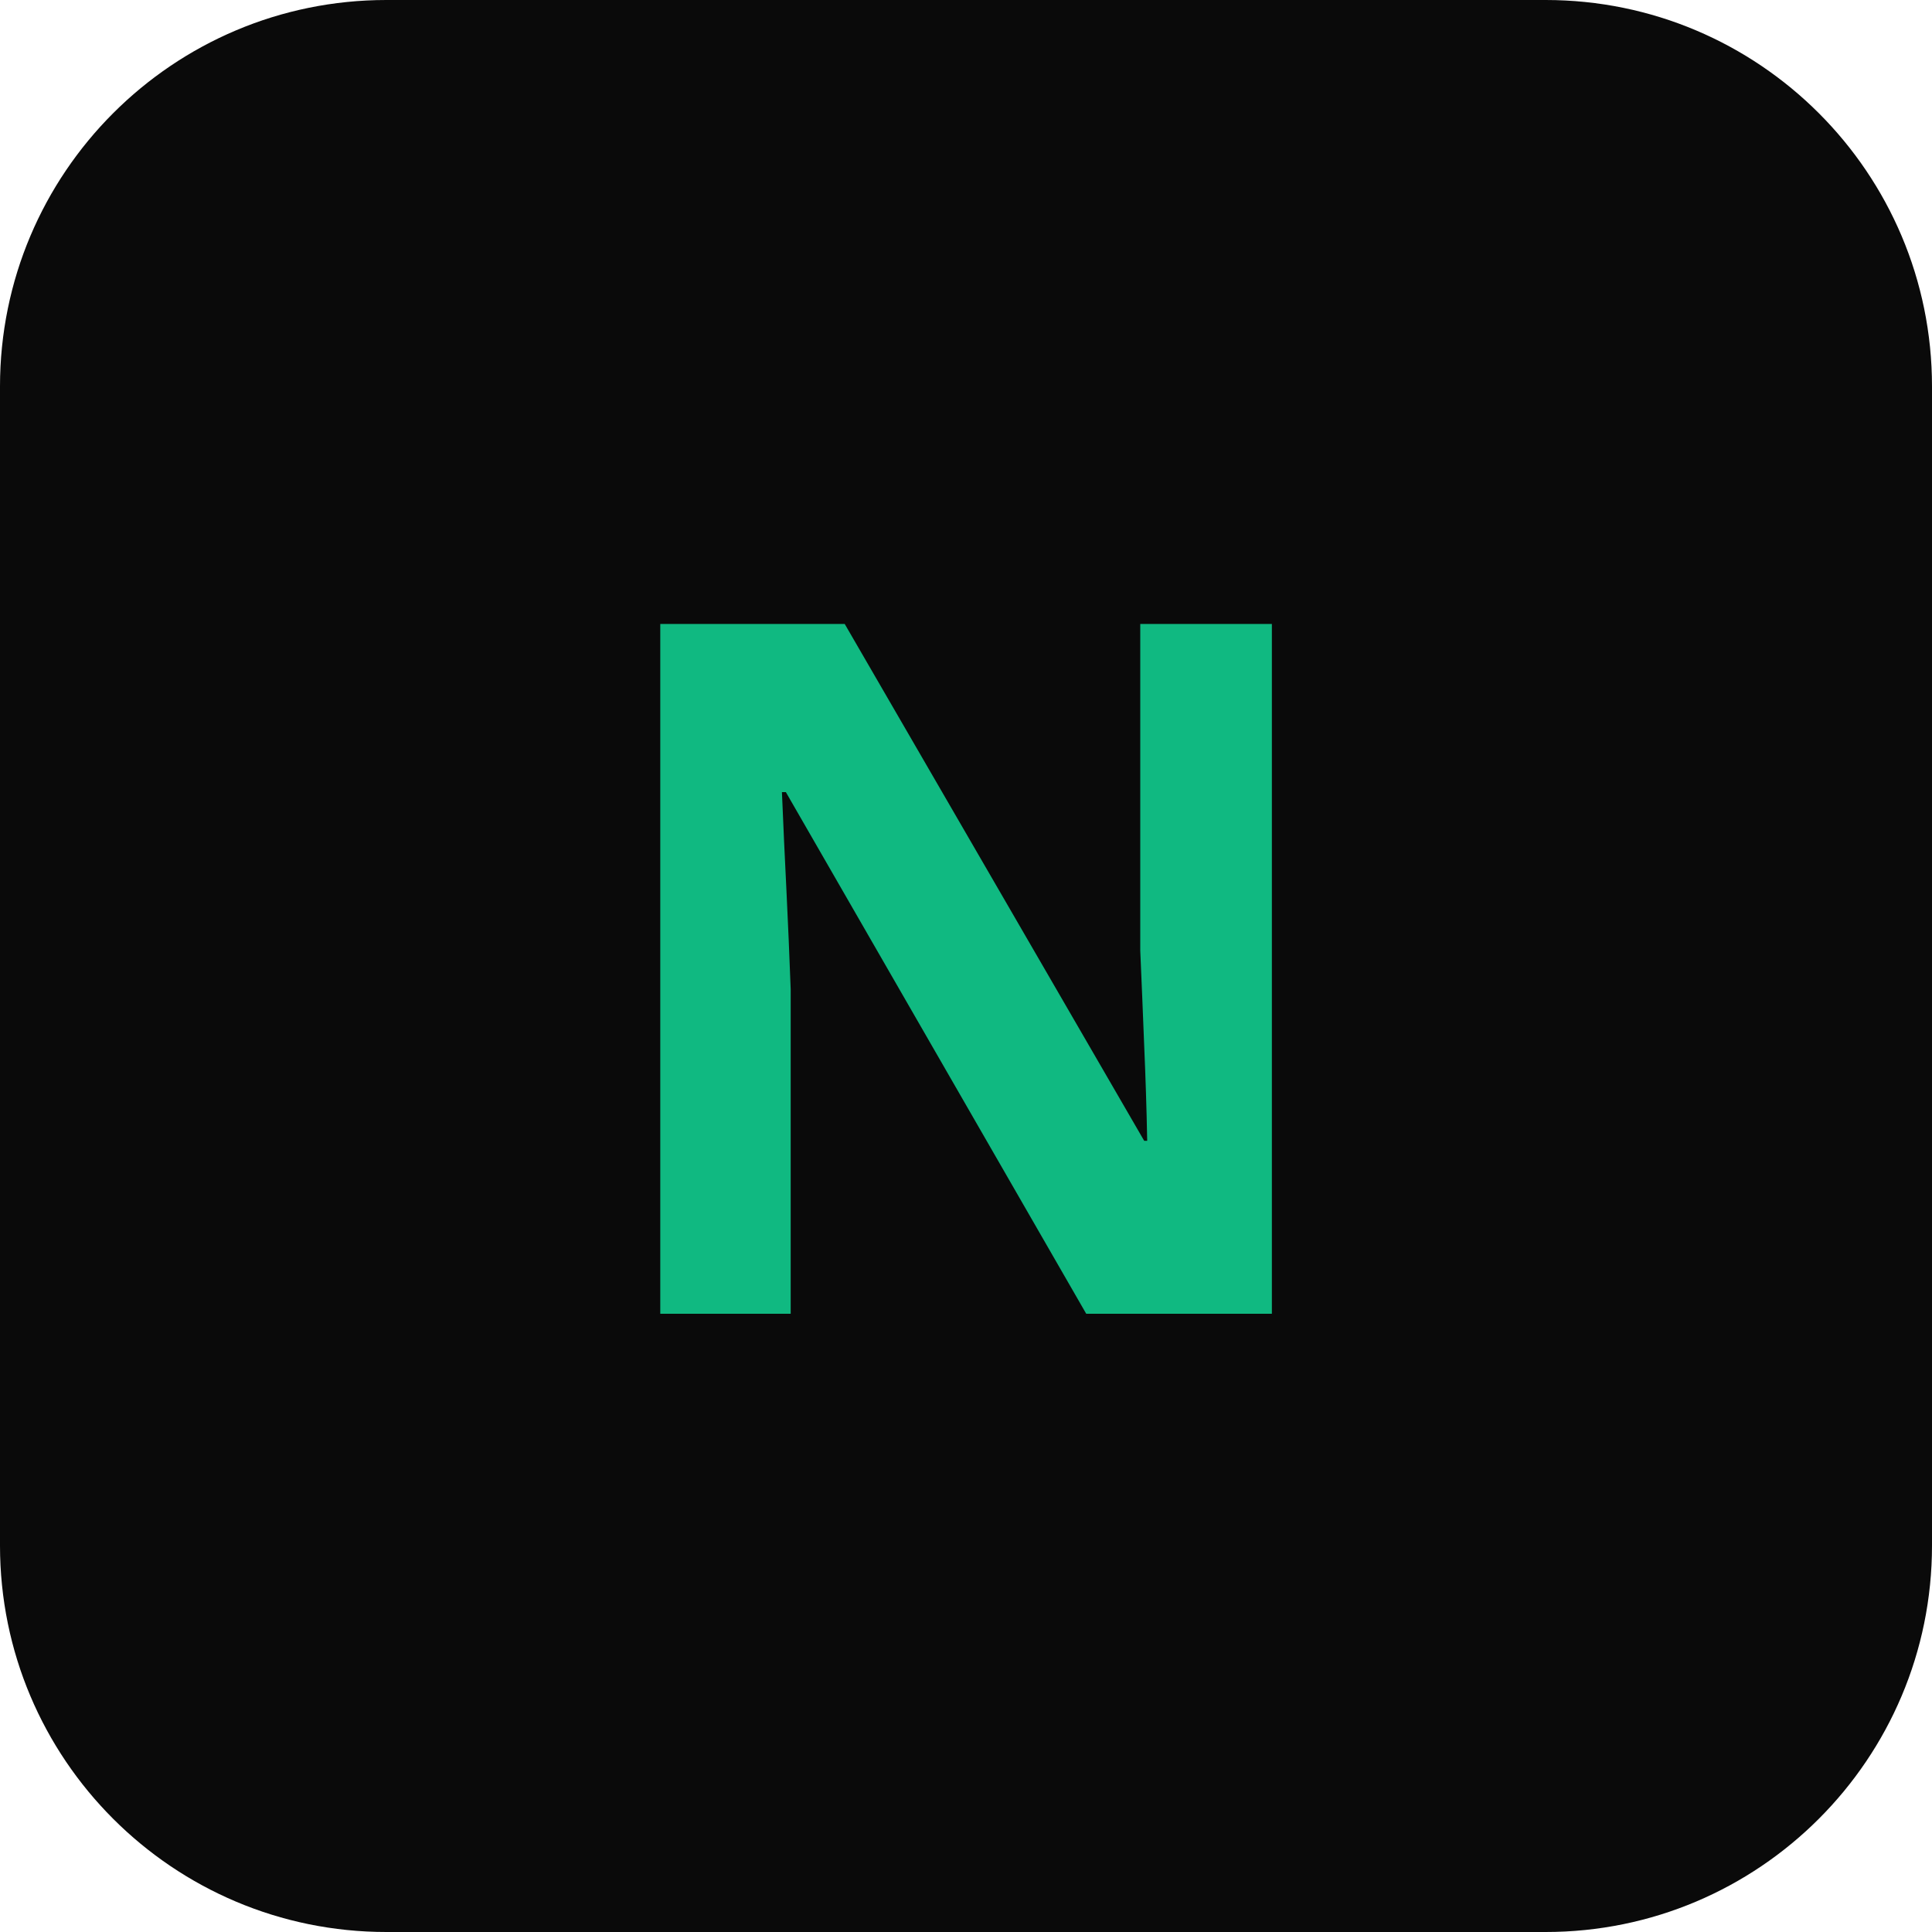
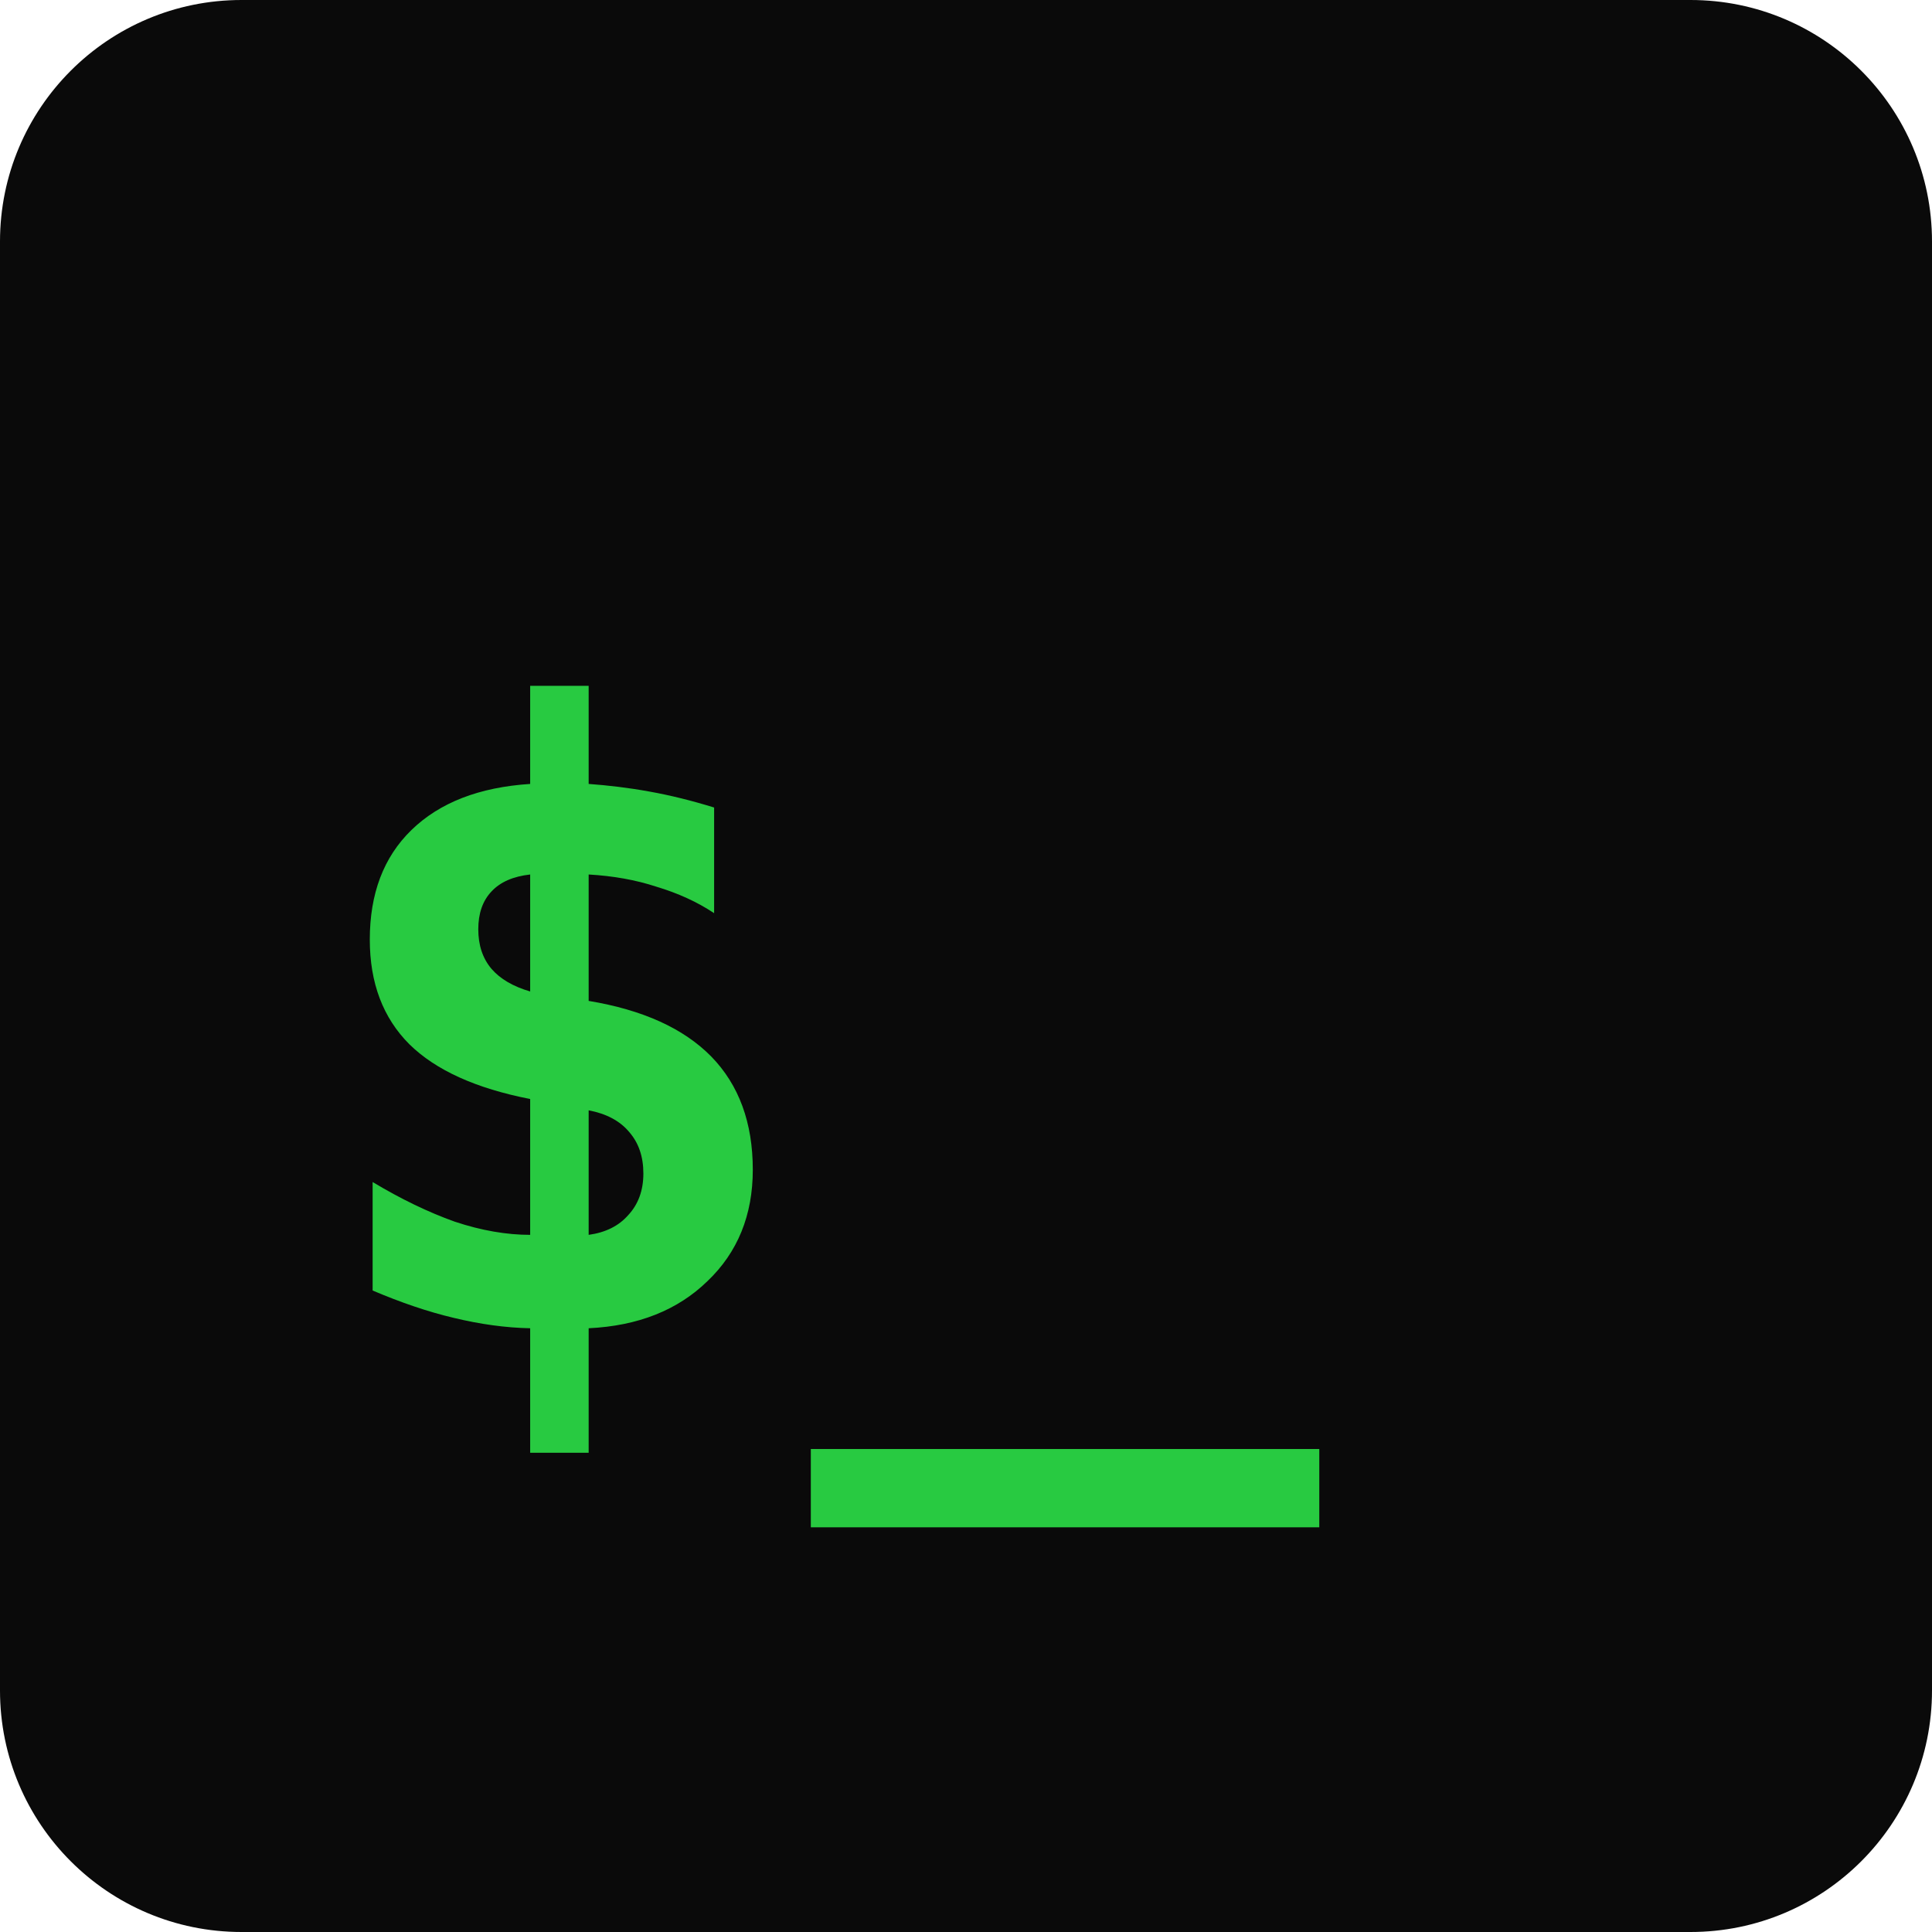
- <svg xmlns="http://www.w3.org/2000/svg" viewBox="0 0 100 100">
-   <rect width="100" height="100" rx="20" fill="#0a0a0a" />
-   <text x="50" y="68" font-family="system-ui, sans-serif" font-size="50" font-weight="700" fill="#10b981" text-anchor="middle">N</text>
+ <svg xmlns="http://www.w3.org/2000/svg" viewBox="0 0 32 32">
+   <rect width="32" height="32" rx="4" fill="#0a0a0a" />
+   <text x="5" y="22" font-family="monospace" font-size="14" font-weight="bold" fill="#28ca41">$_</text>
</svg>
